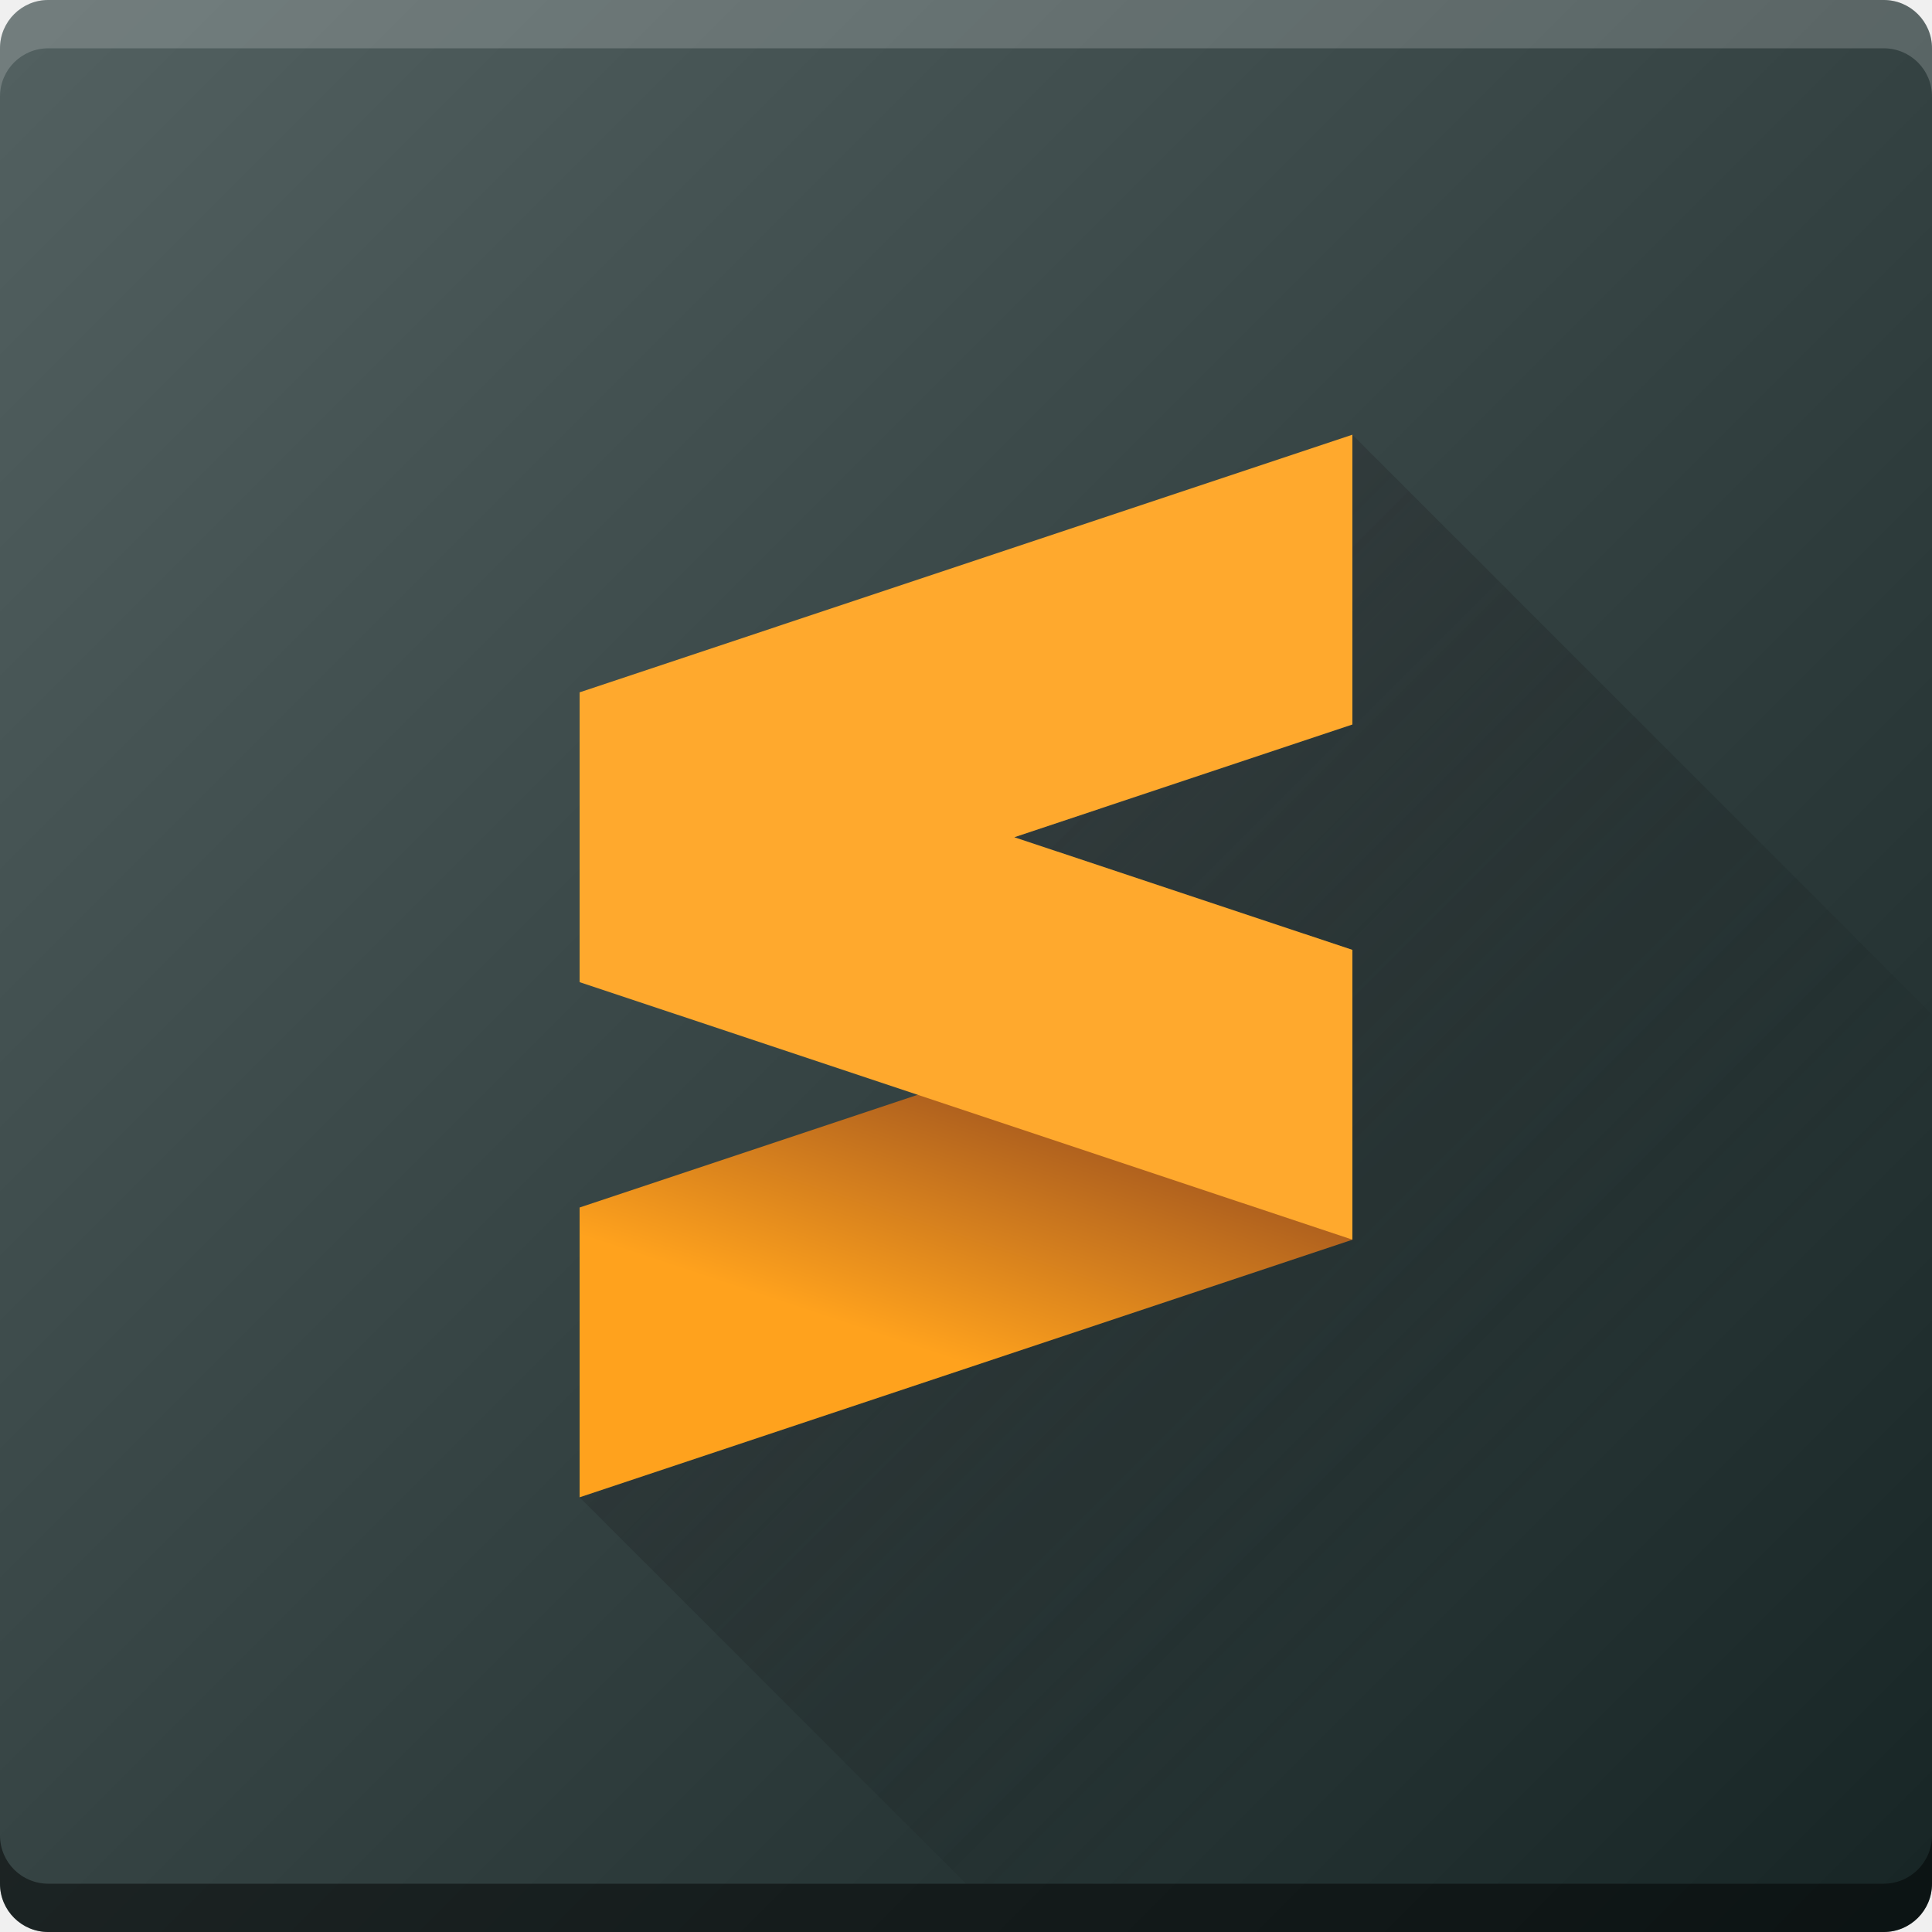
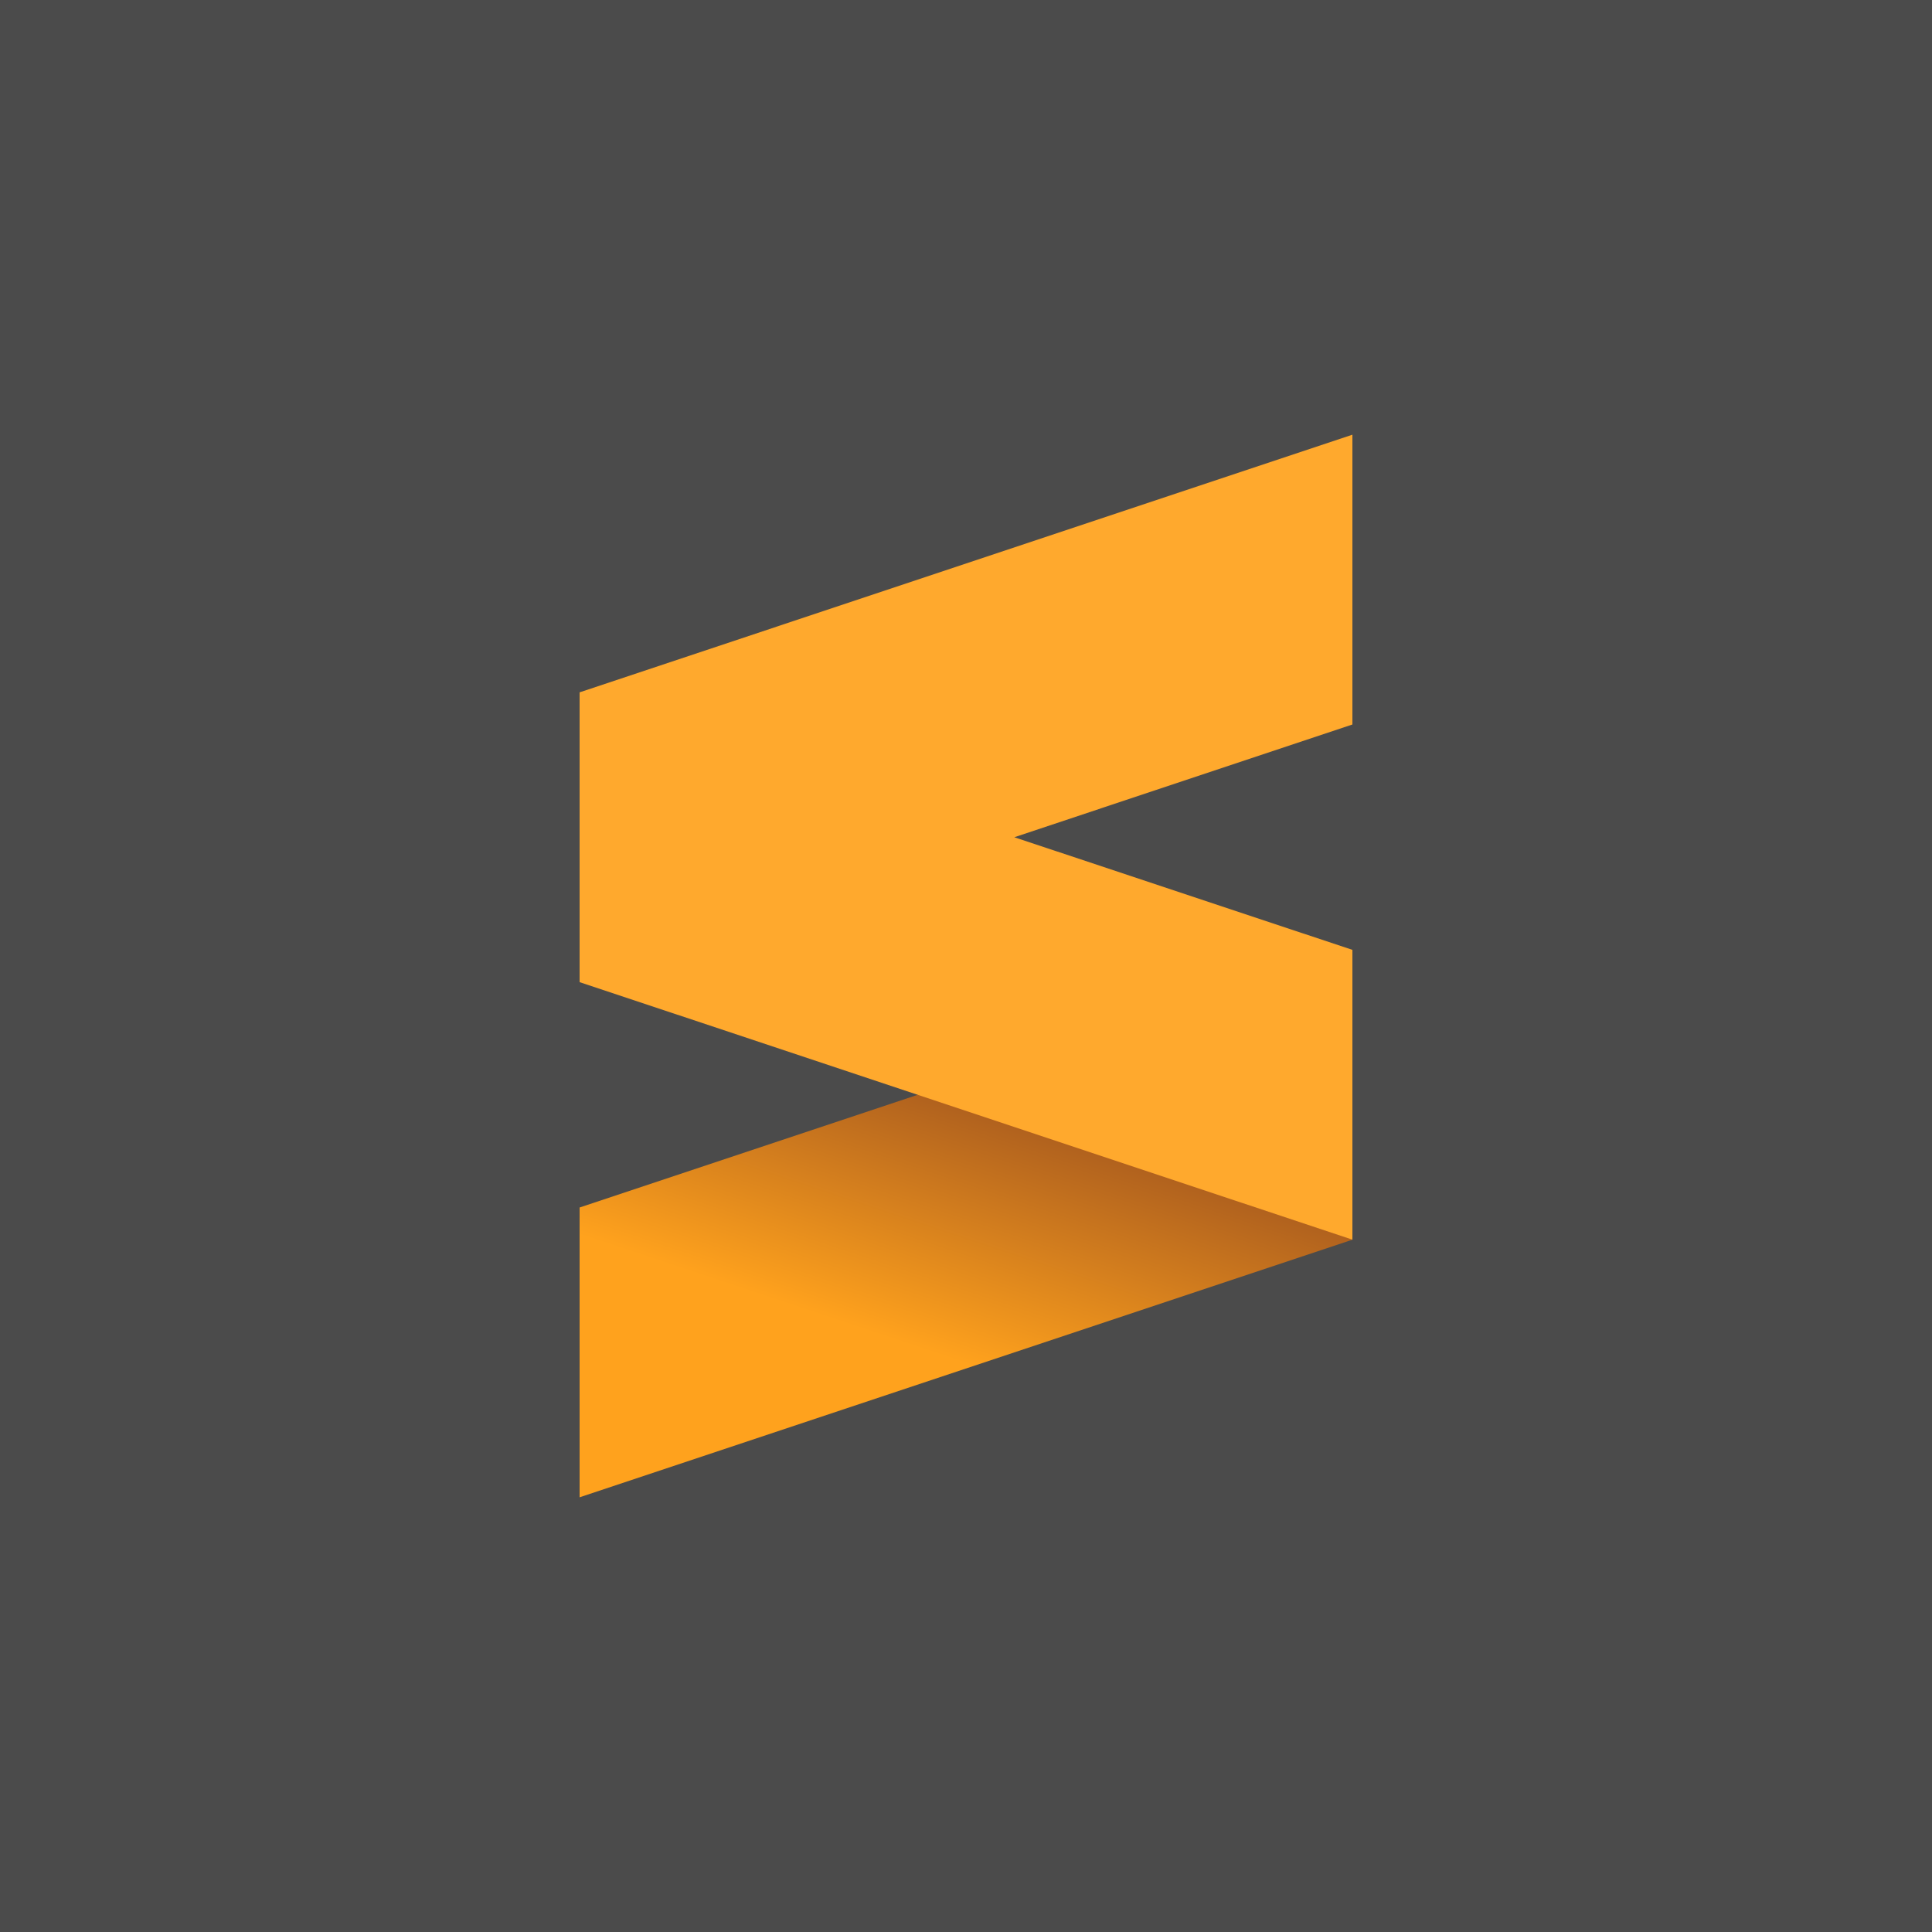
<svg xmlns="http://www.w3.org/2000/svg" width="128" height="128" viewBox="0 0 128 128" fill="none">
-   <g clip-path="url(#clip0_1185_3849)">
-     <path d="M124.8 0H3.2C1.433 0 0 1.433 0 3.2V124.8C0 126.567 1.433 128 3.2 128H124.8C126.567 128 128 126.567 128 124.8V3.2C128 1.433 126.567 0 124.8 0Z" fill="url(#paint0_linear_1185_3849)" />
-     <path opacity="0.4" d="M38.4 99.2L64 124.8H128V67.2L89.6 28.8V48L67.2 55.467L89.6 62.933V82.133L38.4 99.2Z" fill="url(#paint1_linear_1185_3849)" />
-     <path d="M38.4 80L89.6 62.934V82.134L38.4 99.2V80Z" fill="url(#paint2_linear_1185_3849)" />
-     <path opacity="0.184" d="M0 6.4V3.2C0 1.427 1.427 0 3.2 0H124.8C126.573 0 128 1.427 128 3.2V6.4C128 4.627 126.573 3.2 124.8 3.2H3.2C1.427 3.2 0 4.627 0 6.4Z" fill="white" />
-     <path opacity="0.481" d="M0 121.6V124.8C0 126.573 1.427 128 3.2 128H124.8C126.573 128 128 126.573 128 124.8V121.6C128 123.373 126.573 124.8 124.8 124.8H3.2C1.427 124.8 0 123.373 0 121.6Z" fill="black" />
-     <path d="M89.6 28.8L38.4 45.869V65.069L89.6 82.131V62.931L67.2 55.469L89.6 48V28.8Z" fill="url(#paint3_linear_1185_3849)" />
-   </g>
+   <rect width="128" height="128" fill="#4B4B4B" />
+   <path d="M38.4 80L89.6 62.934V82.134L38.4 99.2V80Z" fill="url(#paint0_linear_1185_3849)" />
+   <path d="M89.6 28.8L38.4 45.869V65.069L89.6 82.131V62.931L67.2 55.469L89.6 48V28.8Z" fill="url(#paint1_linear_1185_3849)" />
  <defs>
-     <linearGradient id="paint0_linear_1185_3849" x1="128" y1="128" x2="0" y2="0" gradientUnits="userSpaceOnUse">
-       <stop stop-color="#172525" />
-       <stop offset="1" stop-color="#536161" />
-     </linearGradient>
-     <linearGradient id="paint1_linear_1185_3849" x1="60.8" y1="51.2" x2="105.6" y2="96" gradientUnits="userSpaceOnUse">
-       <stop stop-color="#292C2F" />
-       <stop offset="1" stop-opacity="0" />
-     </linearGradient>
-     <linearGradient id="paint2_linear_1185_3849" x1="73.6" y1="76.8" x2="68.567" y2="91.899" gradientUnits="userSpaceOnUse">
+     <linearGradient id="paint0_linear_1185_3849" x1="73.6" y1="76.8" x2="68.567" y2="91.899" gradientUnits="userSpaceOnUse">
      <stop stop-color="#B1621E" />
      <stop offset="1" stop-color="#FFA21D" />
    </linearGradient>
-     <linearGradient id="paint3_linear_1185_3849" x1="872.37" y1="-161.829" x2="453.066" y2="-287.228" gradientUnits="userSpaceOnUse">
+     <linearGradient id="paint1_linear_1185_3849" x1="872.37" y1="-161.829" x2="453.066" y2="-287.228" gradientUnits="userSpaceOnUse">
      <stop stop-color="#CD7223" />
      <stop offset="0.53" stop-color="#F48E00" />
      <stop offset="1" stop-color="#FFA92D" />
    </linearGradient>
-     <clipPath id="clip0_1185_3849">
-       <rect width="128" height="128" fill="white" />
-     </clipPath>
  </defs>
</svg>
